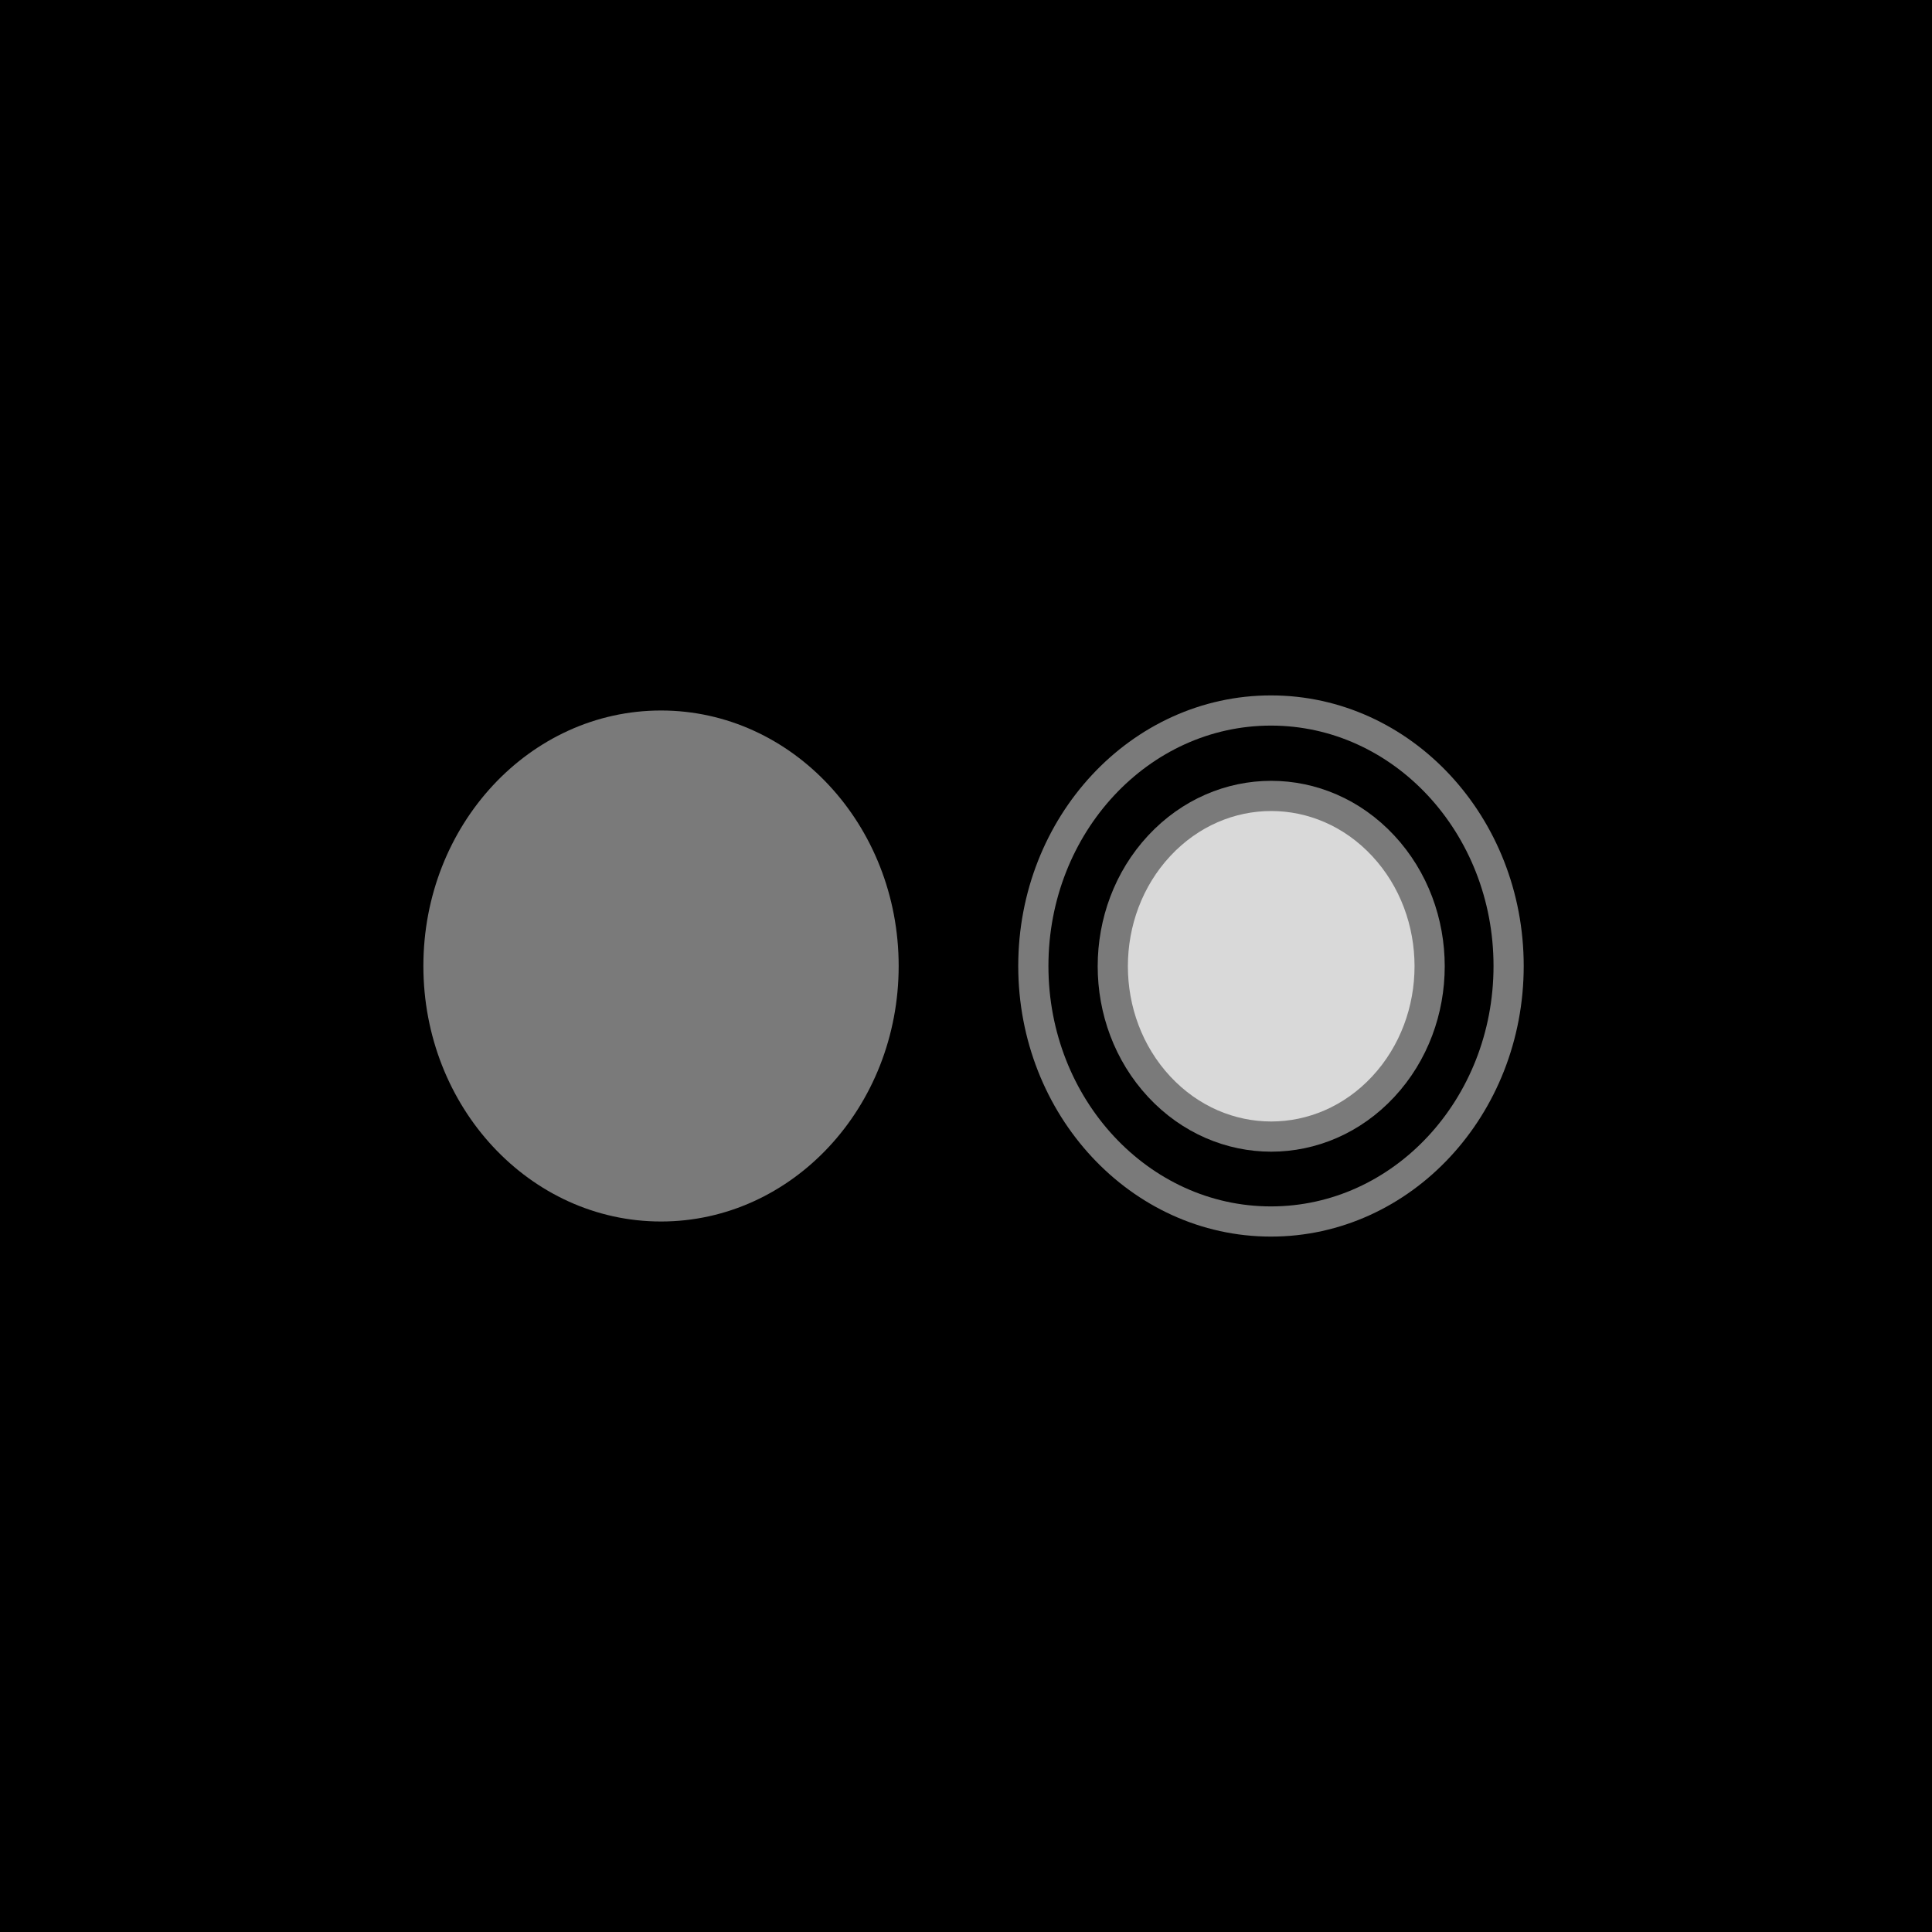
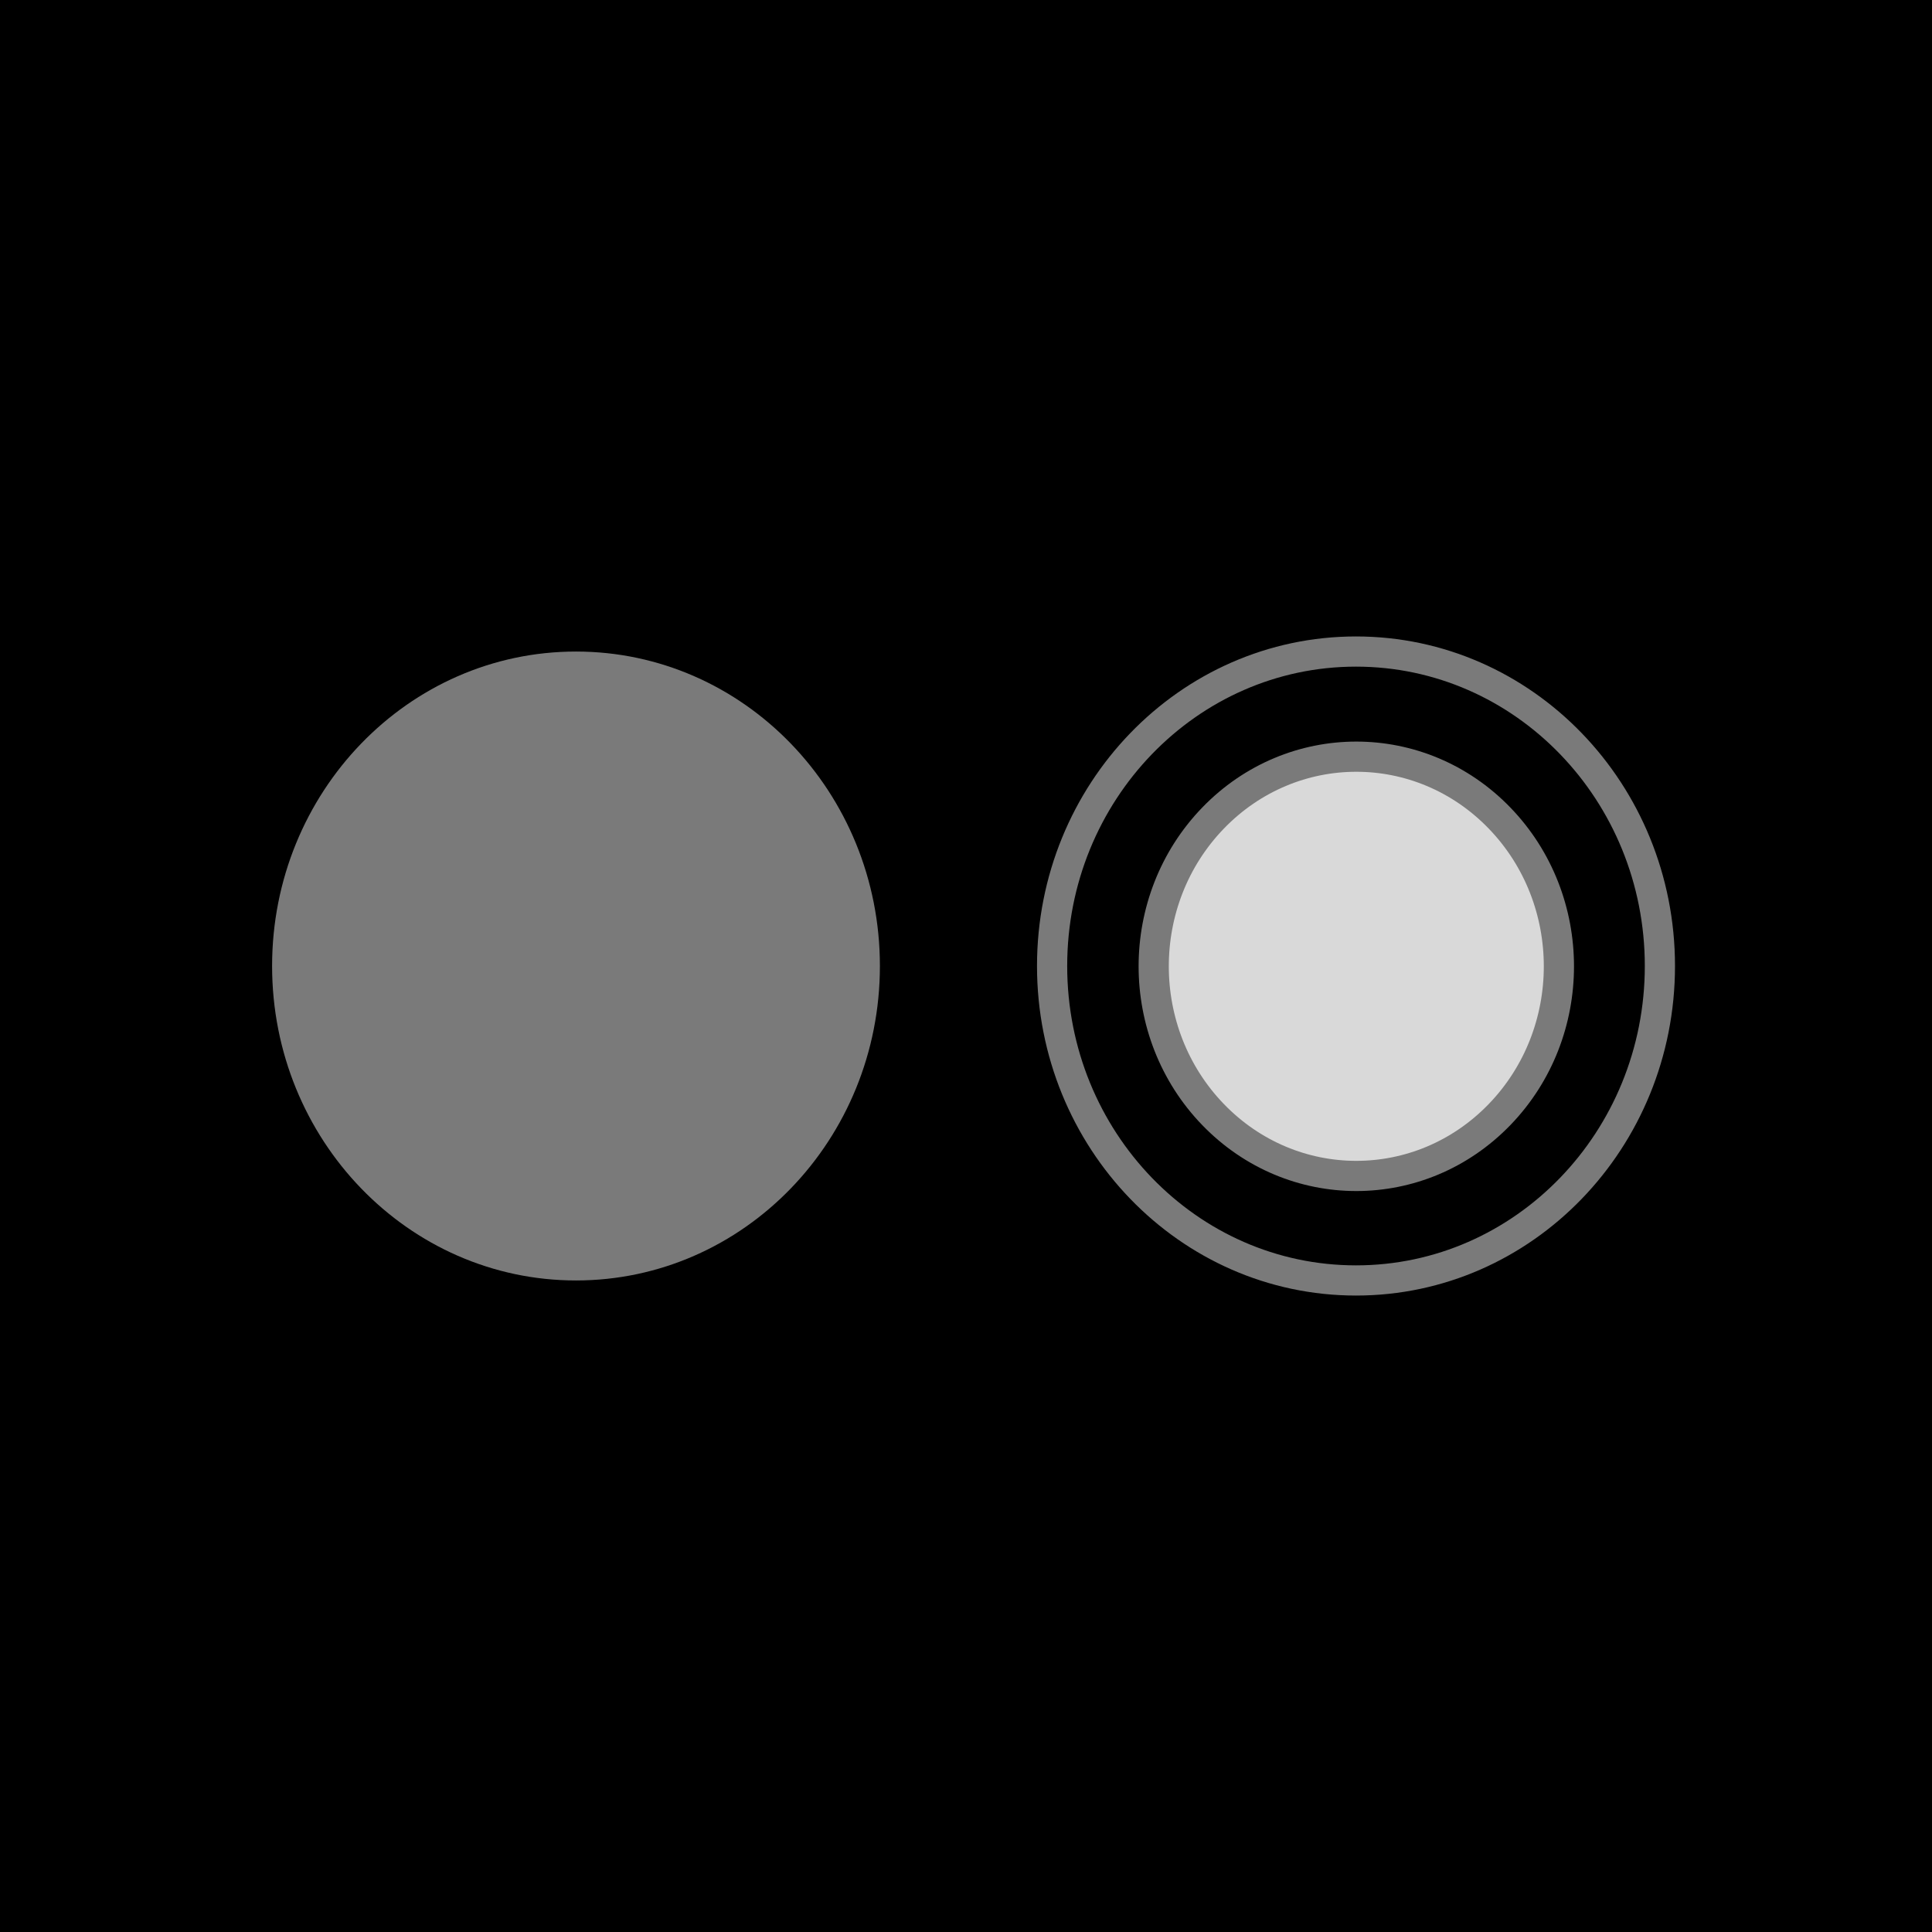
<svg xmlns="http://www.w3.org/2000/svg" width="256" height="256" viewBox="0 0 256 256" fill="none">
  <rect width="256" height="256" fill="black" />
-   <g clip-path="url(#clip0_7_6)">
-     <path d="M153.598 143.993C161.796 152.807 175.088 152.807 183.286 143.993C191.484 135.179 191.484 120.888 183.286 112.074C175.088 103.26 161.796 103.26 153.598 112.074C145.4 120.888 145.4 135.179 153.598 143.993Z" fill="#D9D9D9" stroke="#7A7A7A" stroke-width="4" stroke-linecap="round" stroke-linejoin="round" />
+   <g clip-path="url(#clip0_10_16)">
+     <path d="M160.735 147.683C171.219 158.531 188.216 158.531 198.7 147.683C209.184 136.835 209.184 119.247 198.7 108.399C188.216 97.551 171.219 97.551 160.735 108.399C150.251 119.247 150.251 136.835 160.735 147.683Z" fill="#D9D9D9" stroke="#7A7A7A" stroke-width="4" stroke-linecap="round" stroke-linejoin="round" />
  </g>
-   <path d="M87.589 161.855C104.98 161.855 119.078 146.698 119.078 128C119.078 109.302 104.98 94.145 87.589 94.145C70.198 94.145 56.1 109.302 56.1 128C56.1 146.698 70.198 161.855 87.589 161.855Z" fill="#7A7A7A" />
-   <path d="M168.411 161.855C185.802 161.855 199.9 146.698 199.9 128C199.9 109.302 185.802 94.145 168.411 94.145C151.02 94.145 136.922 109.302 136.922 128C136.922 146.698 151.02 161.855 168.411 161.855Z" stroke="#7A7A7A" stroke-width="4" stroke-linecap="round" stroke-linejoin="round" />
+   <path d="M76.322 169.667C98.562 169.667 116.591 151.012 116.591 128C116.591 104.988 98.562 86.333 76.322 86.333C54.083 86.333 36.054 104.988 36.054 128C36.054 151.012 54.083 169.667 76.322 169.667Z" fill="#7A7A7A" />
+   <path d="M179.678 169.667C201.918 169.667 219.946 151.012 219.946 128C219.946 104.988 201.918 86.333 179.678 86.333C157.438 86.333 139.409 104.988 139.409 128C139.409 151.012 157.438 169.667 179.678 169.667Z" stroke="#7A7A7A" stroke-width="4" stroke-linecap="round" stroke-linejoin="round" />
  <defs>
-     <clipPath id="clip0_7_6">
-       <rect width="52.309" height="52.309" fill="white" transform="matrix(0.681055 0.732232 -0.681055 0.732232 168.442 89.7305)" />
+     <clipPath id="clip0_10_16">
+       <rect width="65.558" height="65.558" fill="white" transform="matrix(0.694939 0.719069 -0.694939 0.719069 179.717 80.9004)" />
    </clipPath>
  </defs>
</svg>
